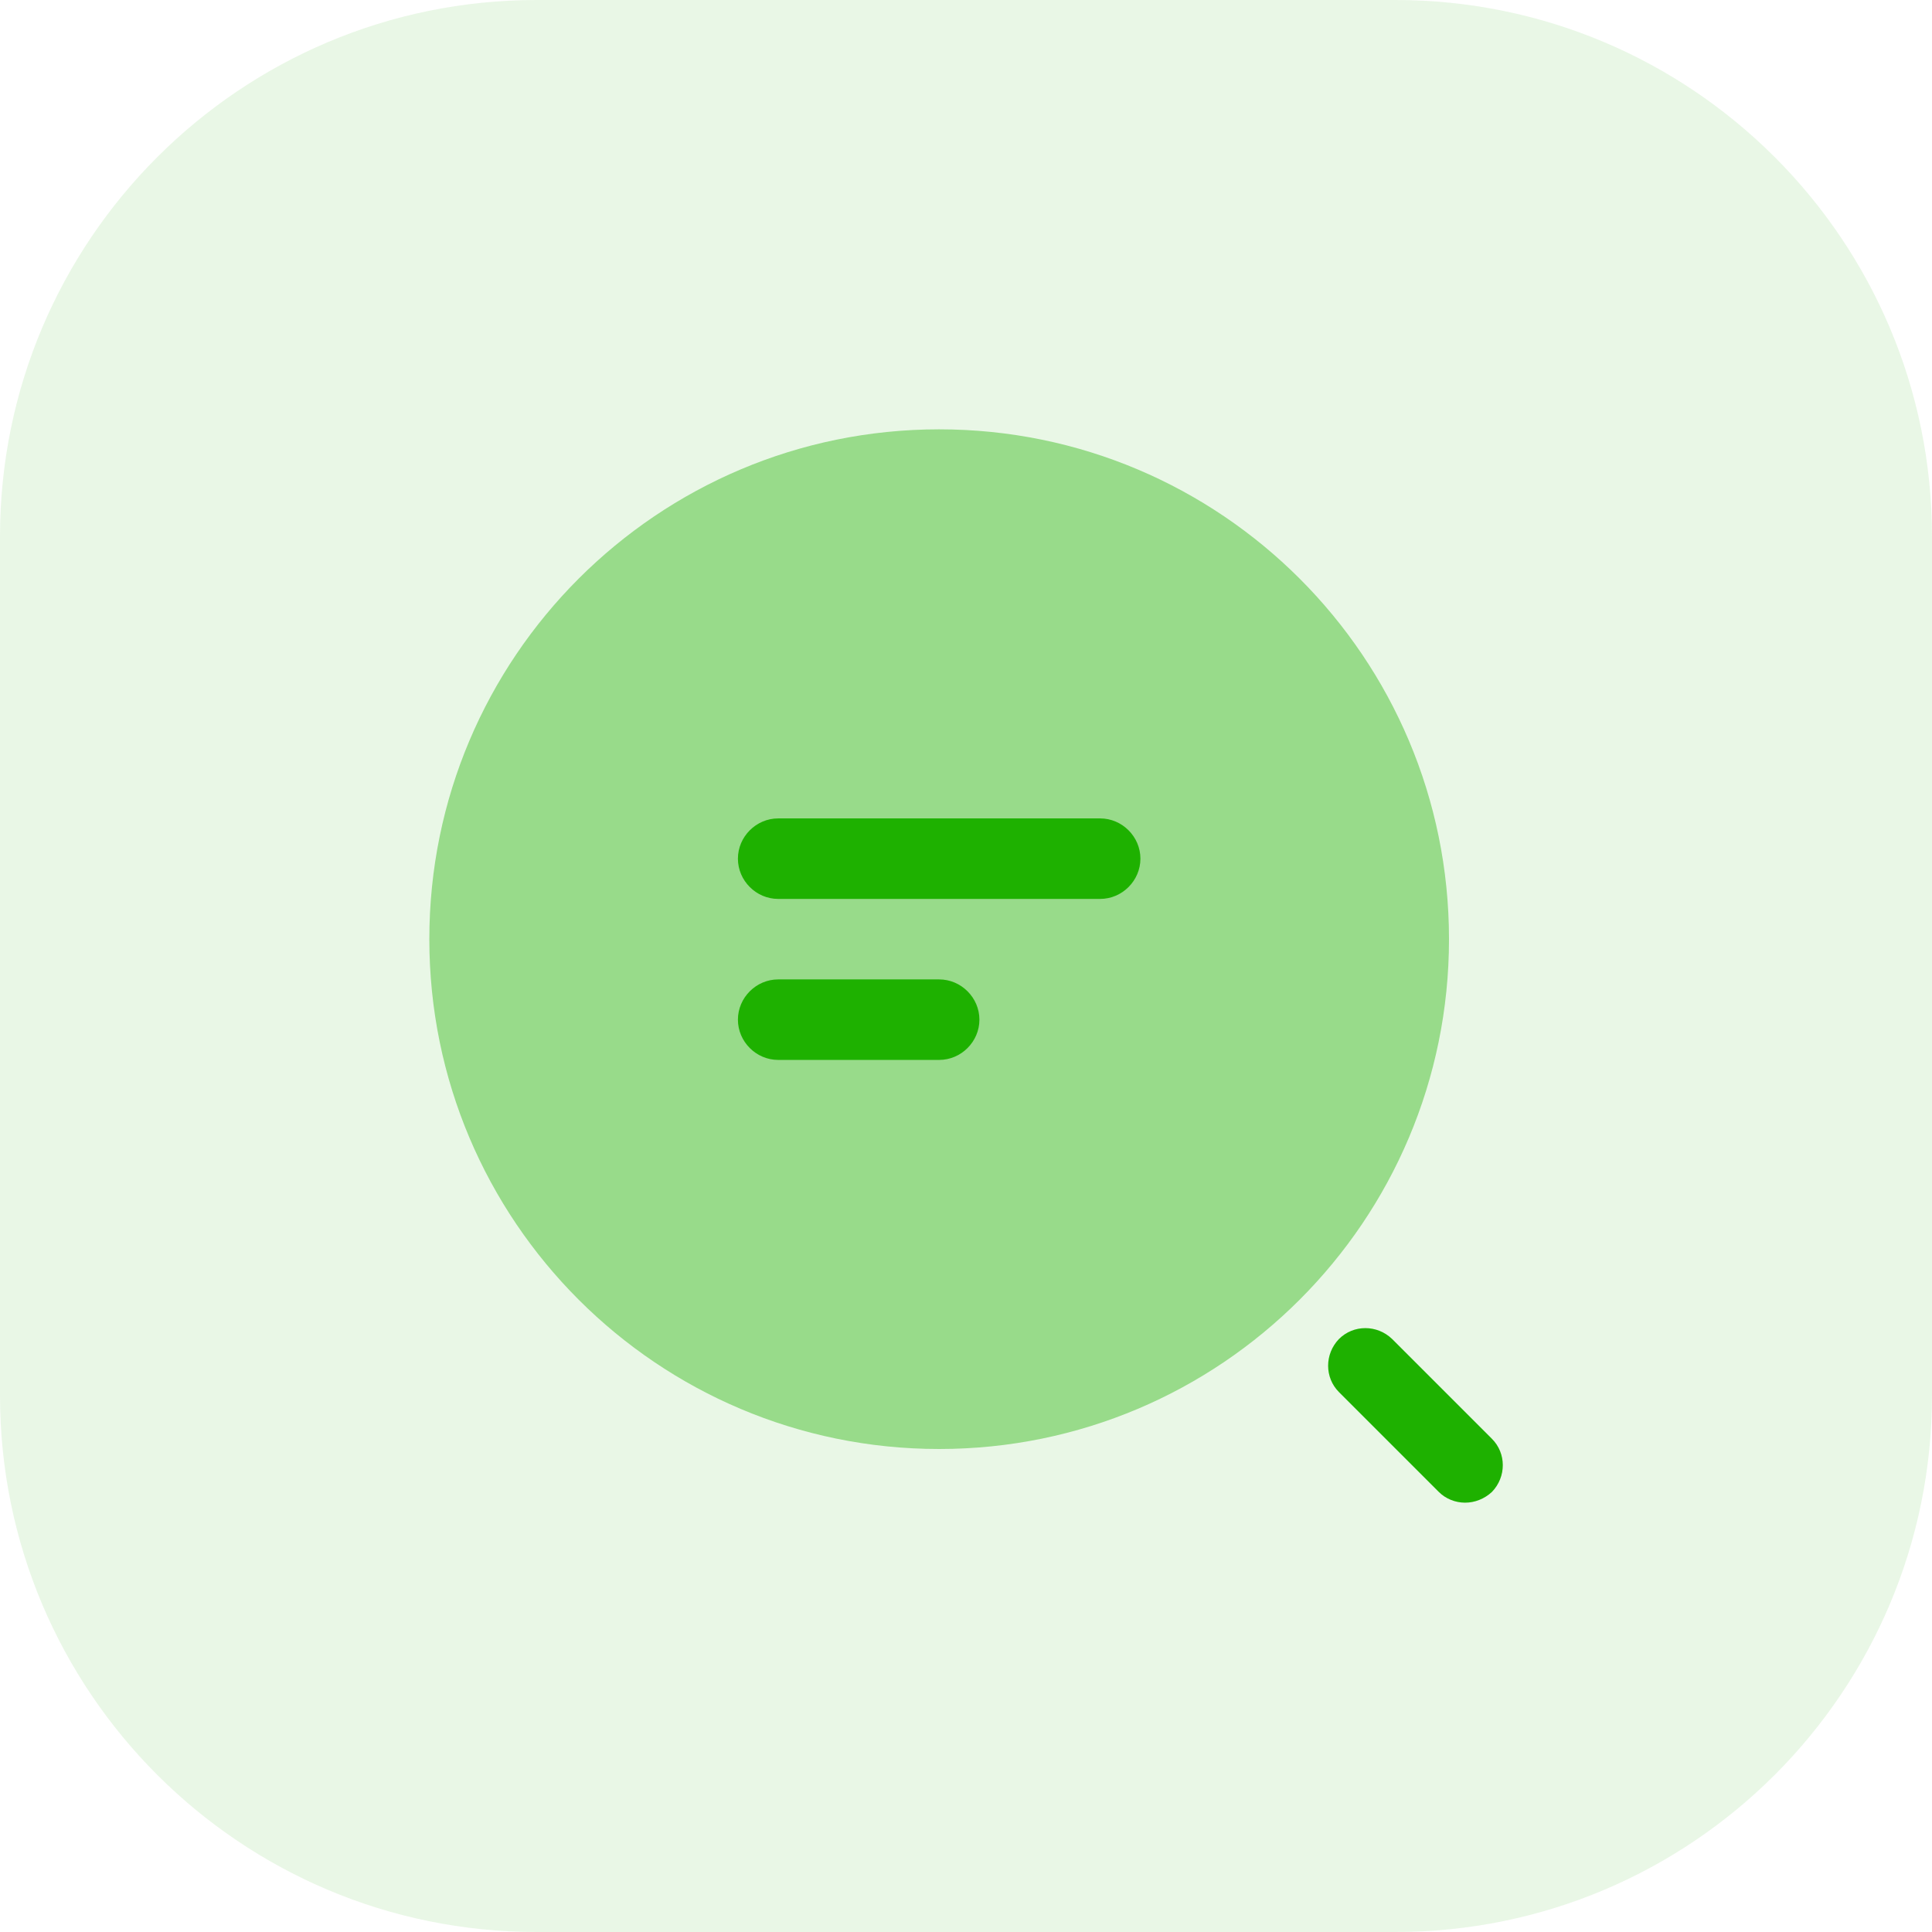
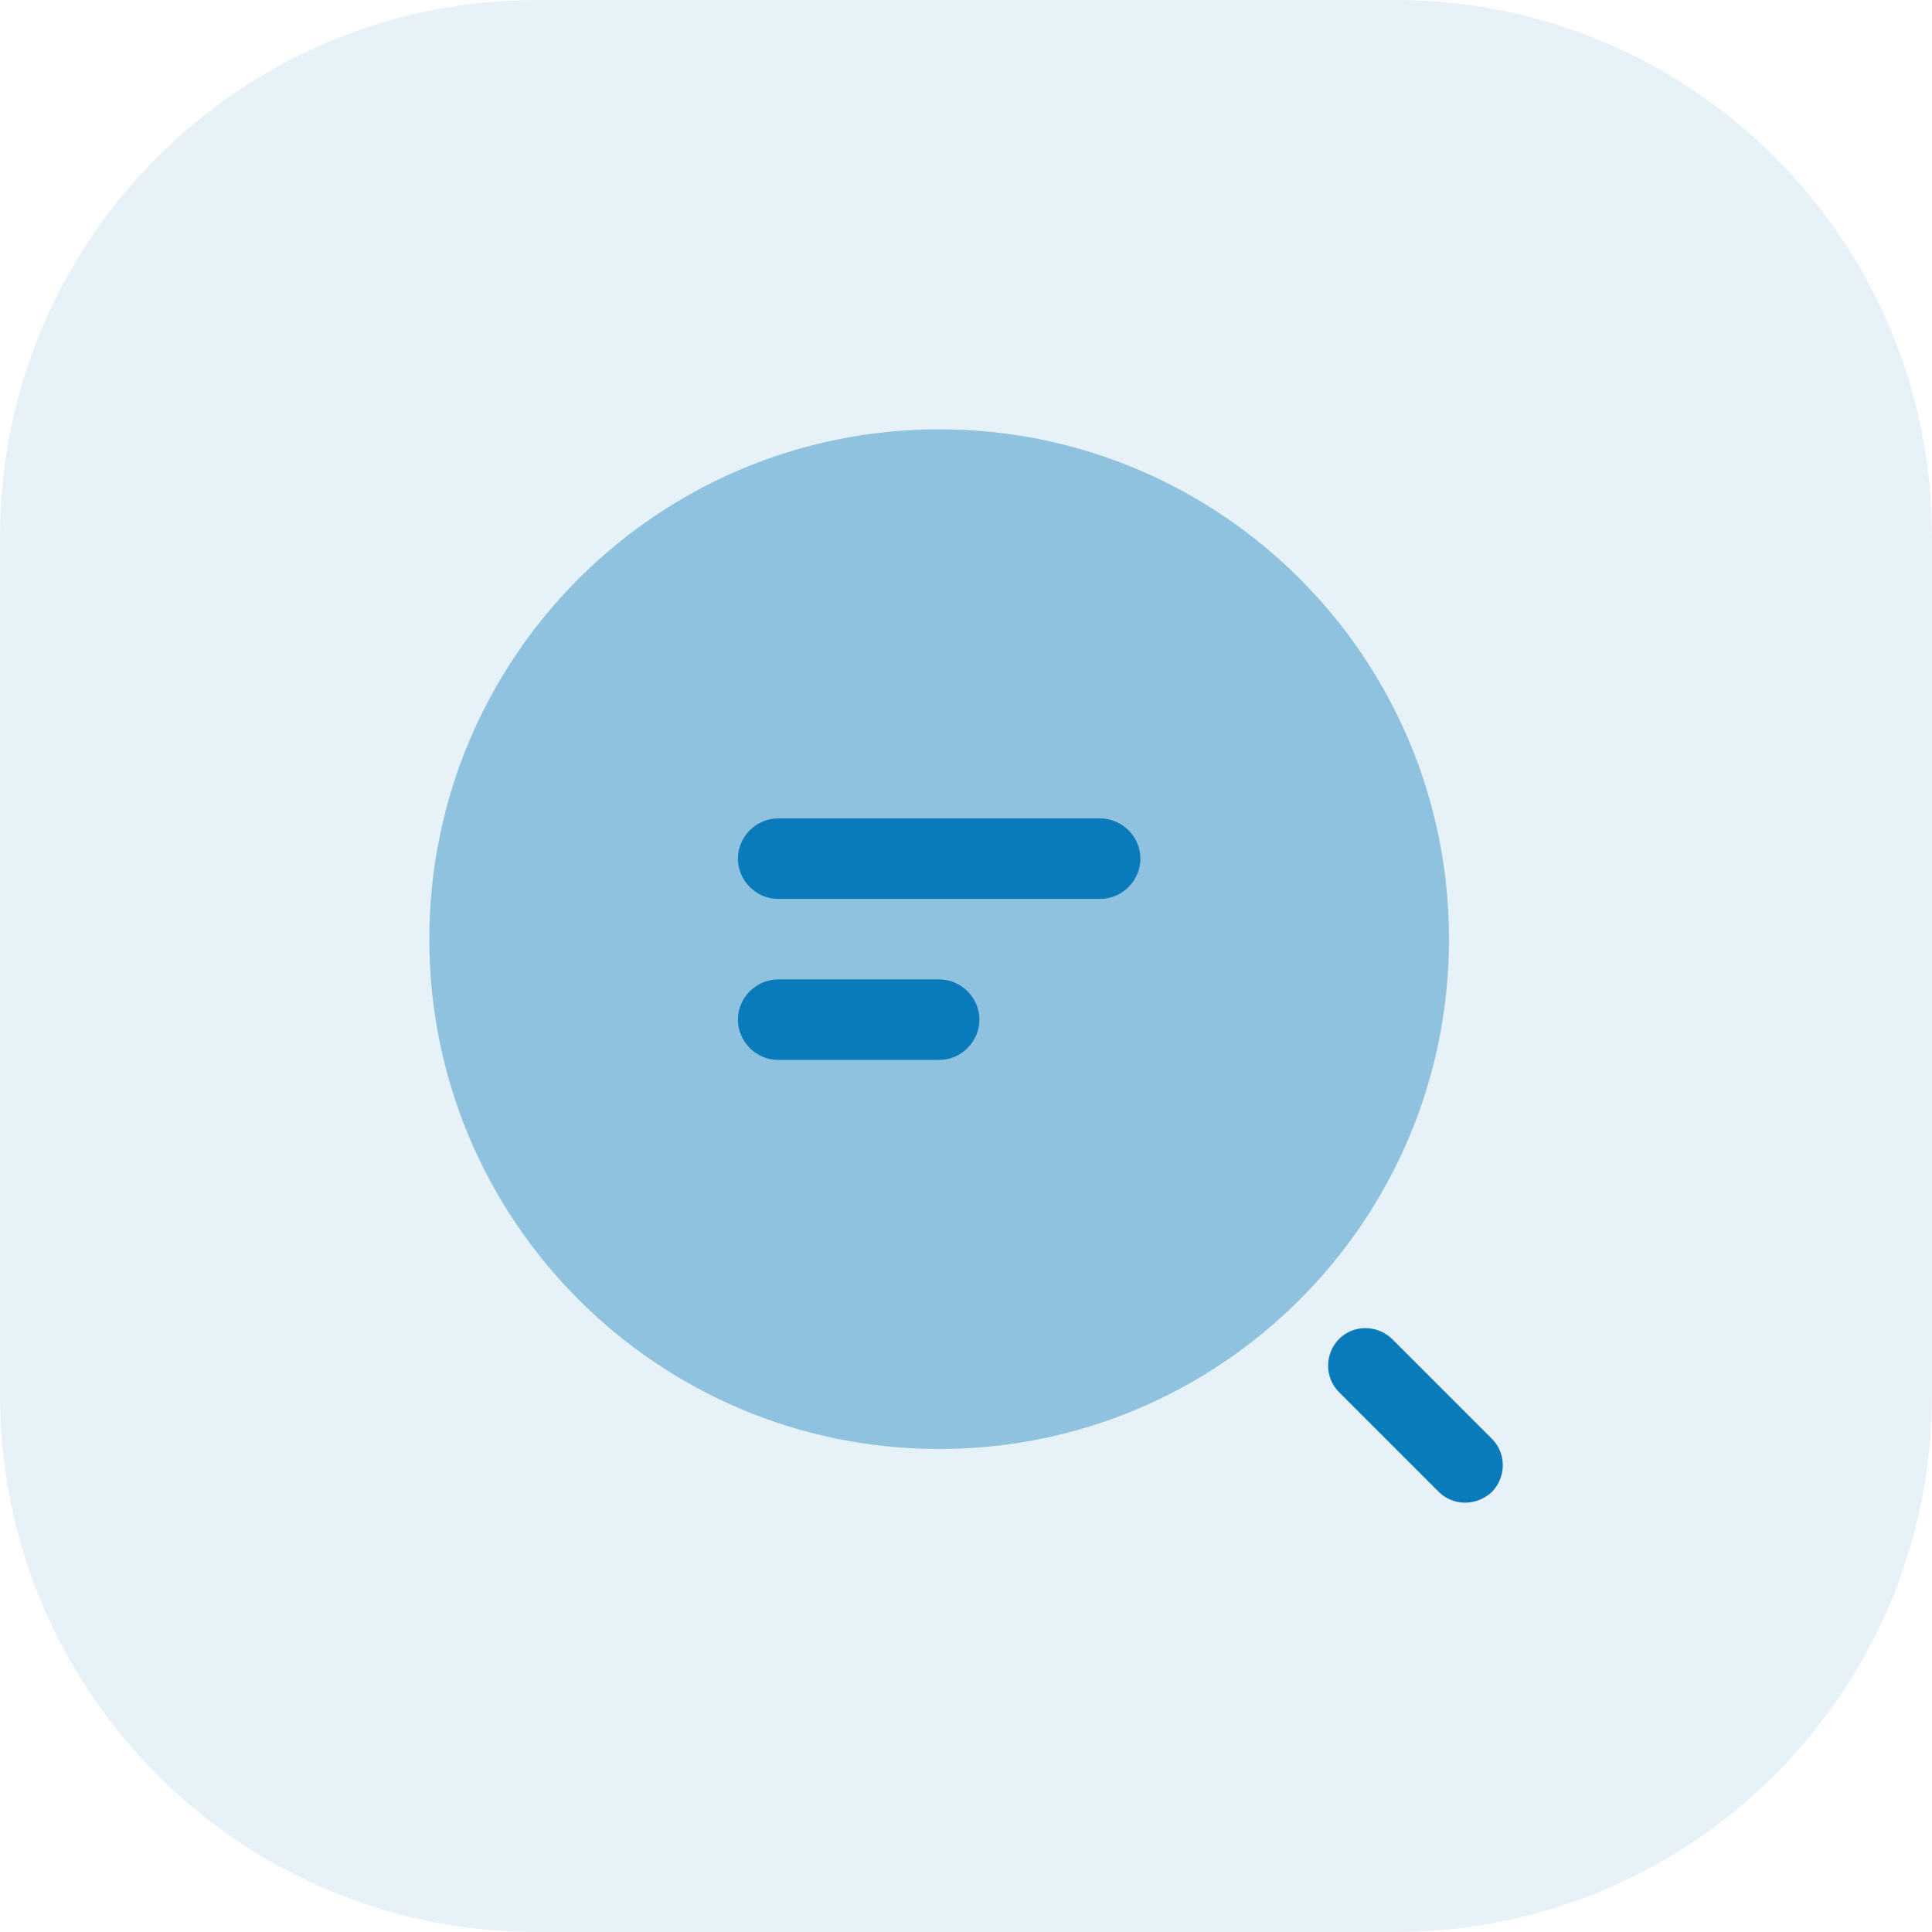
<svg xmlns="http://www.w3.org/2000/svg" width="36" height="36" viewBox="0 0 36 36" fill="none">
-   <rect width="36" height="36" rx="10" fill="#1EB100" fill-opacity="0.1" />
-   <path d="M20.5 16.75H14.5C14.09 16.75 13.75 16.41 13.75 16C13.75 15.59 14.09 15.25 14.5 15.25H20.5C20.91 15.25 21.25 15.59 21.25 16C21.25 16.41 20.91 16.75 20.5 16.75Z" fill="#1EB100" />
-   <path d="M17.5 19.75H14.5C14.09 19.75 13.75 19.41 13.75 19C13.75 18.59 14.09 18.25 14.5 18.25H17.5C17.91 18.25 18.25 18.59 18.25 19C18.25 19.41 17.91 19.75 17.5 19.75Z" fill="#1EB100" />
-   <path opacity="0.4" d="M17.5 27C22.747 27 27 22.747 27 17.5C27 12.253 22.747 8 17.5 8C12.253 8 8 12.253 8 17.5C8 22.747 12.253 27 17.5 27Z" fill="#1EB100" />
-   <path d="M27.3 28C27.12 28 26.94 27.93 26.81 27.8L24.95 25.94C24.68 25.67 24.68 25.23 24.95 24.95C25.22 24.68 25.66 24.68 25.94 24.95L27.8 26.81C28.07 27.08 28.07 27.52 27.8 27.8C27.66 27.93 27.48 28 27.3 28Z" fill="#1EB100" />
+   <rect width="36" height="36" rx="10" fill="#0a7bba" fill-opacity="0.1" />
+   <path d="M20.5 16.75H14.5C14.09 16.75 13.75 16.41 13.75 16C13.75 15.59 14.09 15.25 14.5 15.25H20.5C20.91 15.25 21.25 15.59 21.25 16C21.25 16.41 20.91 16.75 20.5 16.75Z" fill="#0a7bba" />
+   <path d="M17.5 19.75H14.5C14.09 19.75 13.75 19.41 13.75 19C13.75 18.59 14.09 18.25 14.5 18.25H17.5C17.91 18.25 18.25 18.59 18.25 19C18.25 19.41 17.91 19.75 17.5 19.75Z" fill="#0a7bba" />
+   <path opacity="0.4" d="M17.5 27C22.747 27 27 22.747 27 17.5C27 12.253 22.747 8 17.5 8C12.253 8 8 12.253 8 17.5C8 22.747 12.253 27 17.5 27Z" fill="#0a7bba" />
+   <path d="M27.3 28C27.12 28 26.94 27.93 26.81 27.8L24.95 25.94C24.68 25.67 24.68 25.23 24.95 24.95C25.22 24.68 25.66 24.68 25.94 24.95L27.8 26.81C28.07 27.08 28.07 27.52 27.8 27.8C27.66 27.93 27.48 28 27.3 28Z" fill="#0a7bba" />
</svg>
